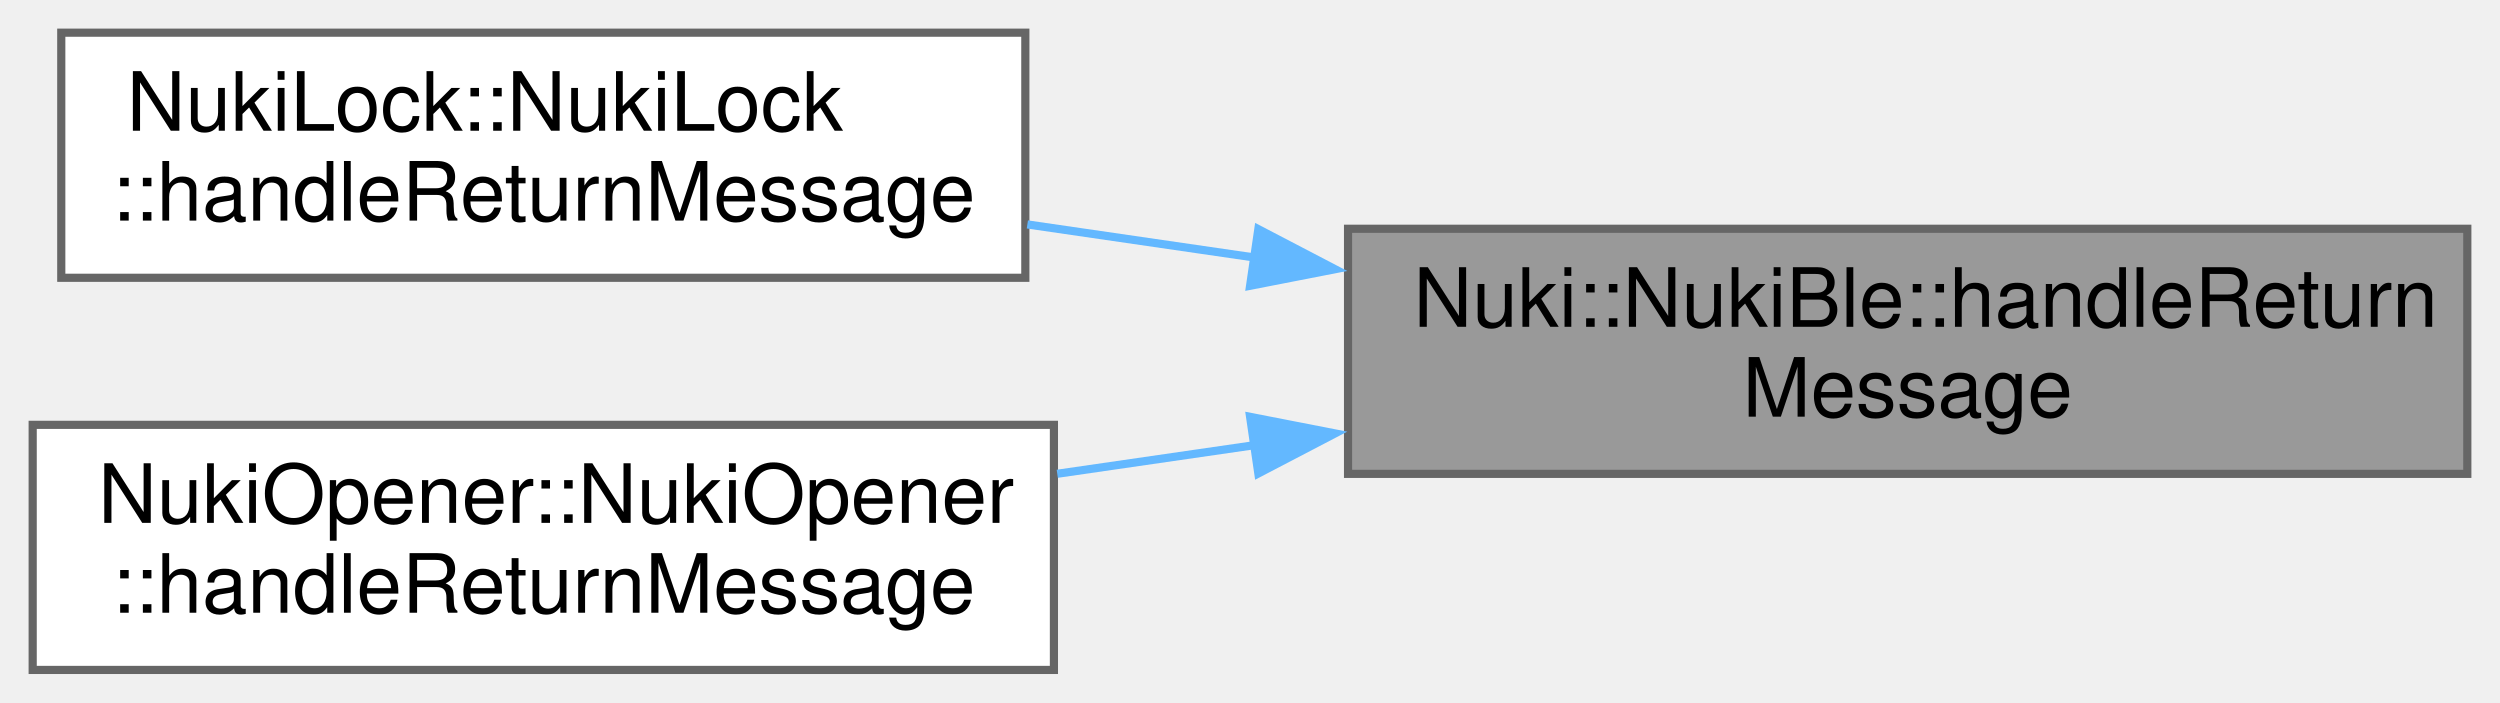
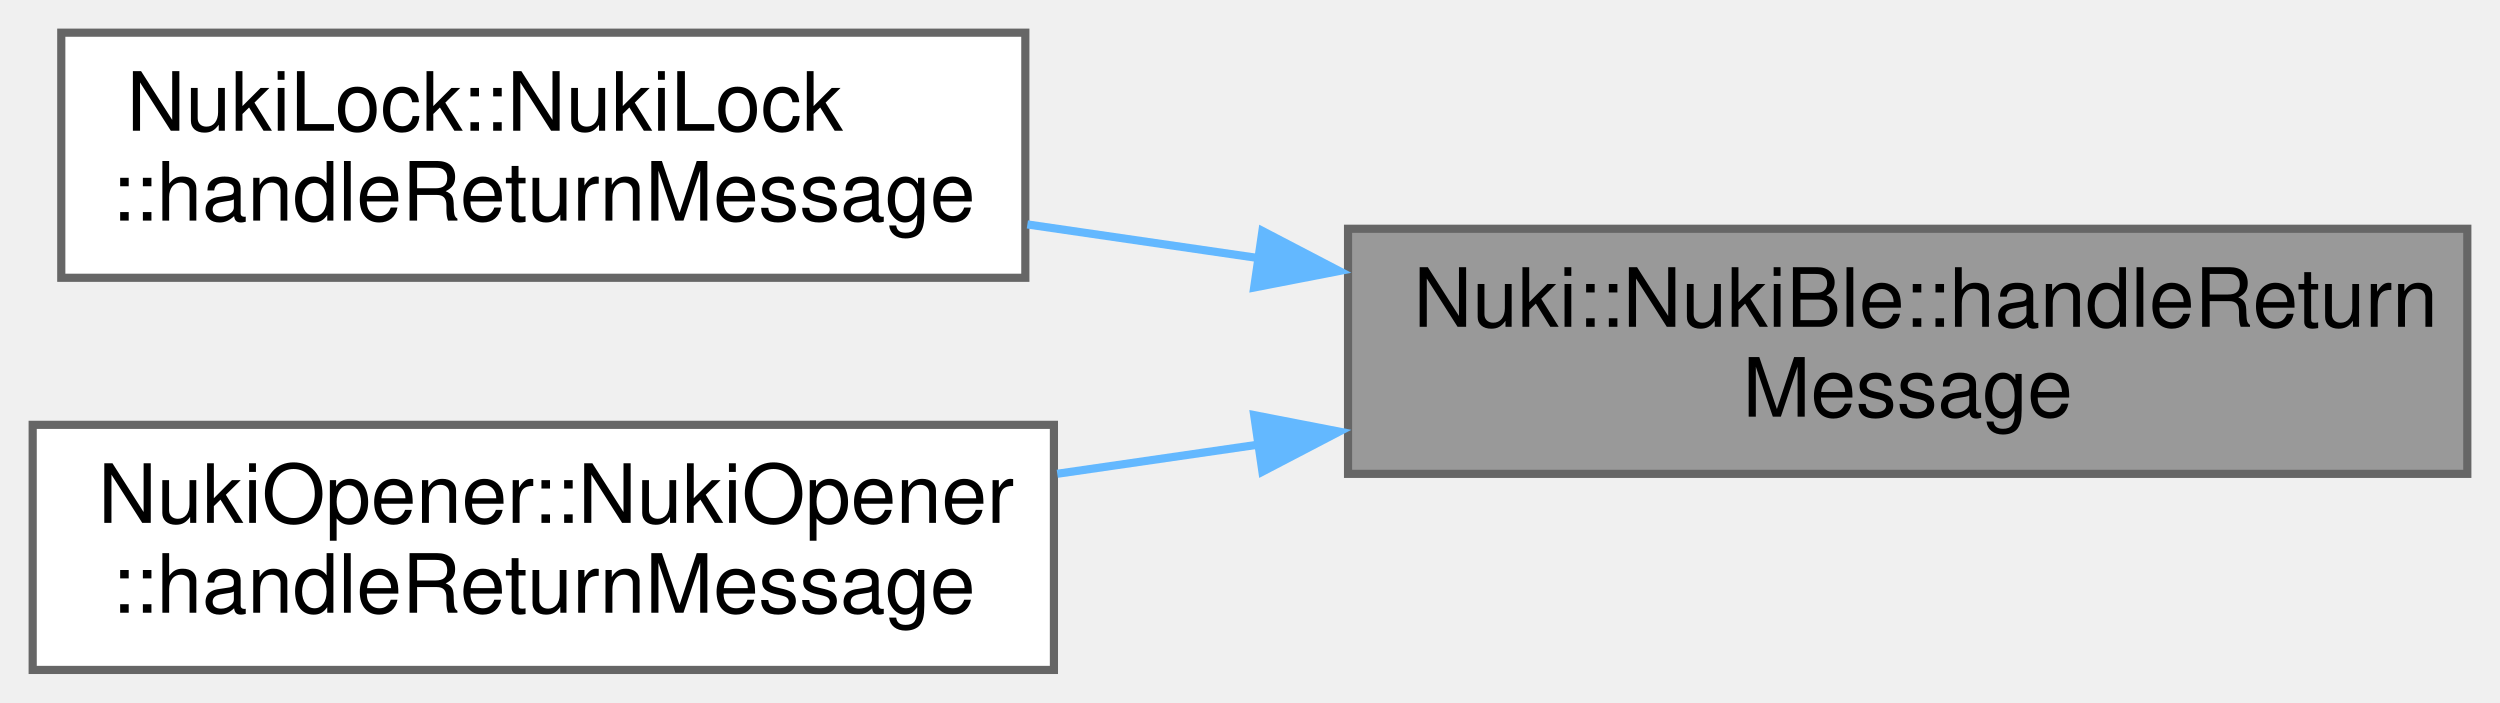
<svg xmlns="http://www.w3.org/2000/svg" xmlns:xlink="http://www.w3.org/1999/xlink" width="306pt" height="86pt" viewBox="0.00 0.00 306.00 86.00">
  <g id="graph0" class="graph" transform="scale(1 1) rotate(0) translate(4 82)">
    <g id="node1" class="node">
      <g id="a_node1">
        <a xlink:title=" ">
          <polygon fill="#999999" stroke="#666666" points="298,-54 161,-54 161,-24 298,-24 298,-54" />
          <text text-anchor="start" x="169" y="-42" font-family="Helvetica,sans-Serif" font-size="10.00">Nuki::NukiBle::handleReturn</text>
          <text text-anchor="middle" x="229.5" y="-31" font-family="Helvetica,sans-Serif" font-size="10.00">Message</text>
        </a>
      </g>
    </g>
    <g id="node2" class="node">
      <g id="a_node2">
        <a xlink:href="class_nuki_lock_1_1_nuki_lock.html#a8d9fc4e4a1bde183754ced8b783f82d5" target="_top" xlink:title=" ">
          <polygon fill="white" stroke="#666666" points="121.5,-78 3.5,-78 3.5,-48 121.5,-48 121.5,-78" />
          <text text-anchor="start" x="11.5" y="-66" font-family="Helvetica,sans-Serif" font-size="10.00">NukiLock::NukiLock</text>
          <text text-anchor="middle" x="62.5" y="-55" font-family="Helvetica,sans-Serif" font-size="10.00">::handleReturnMessage</text>
        </a>
      </g>
    </g>
    <g id="edge1" class="edge">
-       <path fill="none" stroke="#63b8ff" d="M149.55,-50.48C140.18,-51.85 130.75,-53.22 121.75,-54.53" />
-       <polygon fill="#63b8ff" stroke="#63b8ff" points="150.02,-53.95 159.41,-49.05 149.01,-47.02 150.02,-53.95" />
+       <path fill="none" stroke="#63b8ff" d="M150.17,-50.39C140.6,-51.79 130.95,-53.19 121.75,-54.53" />
+       <polygon fill="#63b8ff" stroke="#63b8ff" points="150.52,-53.73 159.91,-48.83 149.51,-46.81 150.52,-53.73" />
    </g>
    <g id="node3" class="node">
      <g id="a_node3">
        <a xlink:href="class_nuki_opener_1_1_nuki_opener.html#a19ad4317e201ebe5e43ad55b6ea906da" target="_top" xlink:title=" ">
          <polygon fill="white" stroke="#666666" points="125,-30 0,-30 0,0 125,0 125,-30" />
          <text text-anchor="start" x="8" y="-18" font-family="Helvetica,sans-Serif" font-size="10.00">NukiOpener::NukiOpener</text>
          <text text-anchor="middle" x="62.5" y="-7" font-family="Helvetica,sans-Serif" font-size="10.00">::handleReturnMessage</text>
        </a>
      </g>
    </g>
    <g id="edge2" class="edge">
-       <path fill="none" stroke="#63b8ff" d="M149.53,-27.51C141.43,-26.34 133.29,-25.15 125.41,-24.01" />
-       <polygon fill="#63b8ff" stroke="#63b8ff" points="149.01,-30.98 159.41,-28.95 150.02,-24.05 149.01,-30.98" />
+       <path fill="none" stroke="#63b8ff" d="M150.09,-27.59C141.81,-26.39 133.47,-25.18 125.41,-24.01" />
+       <polygon fill="#63b8ff" stroke="#63b8ff" points="149.51,-31.19 159.91,-29.17 150.52,-24.27 149.51,-31.19" />
    </g>
  </g>
</svg>
